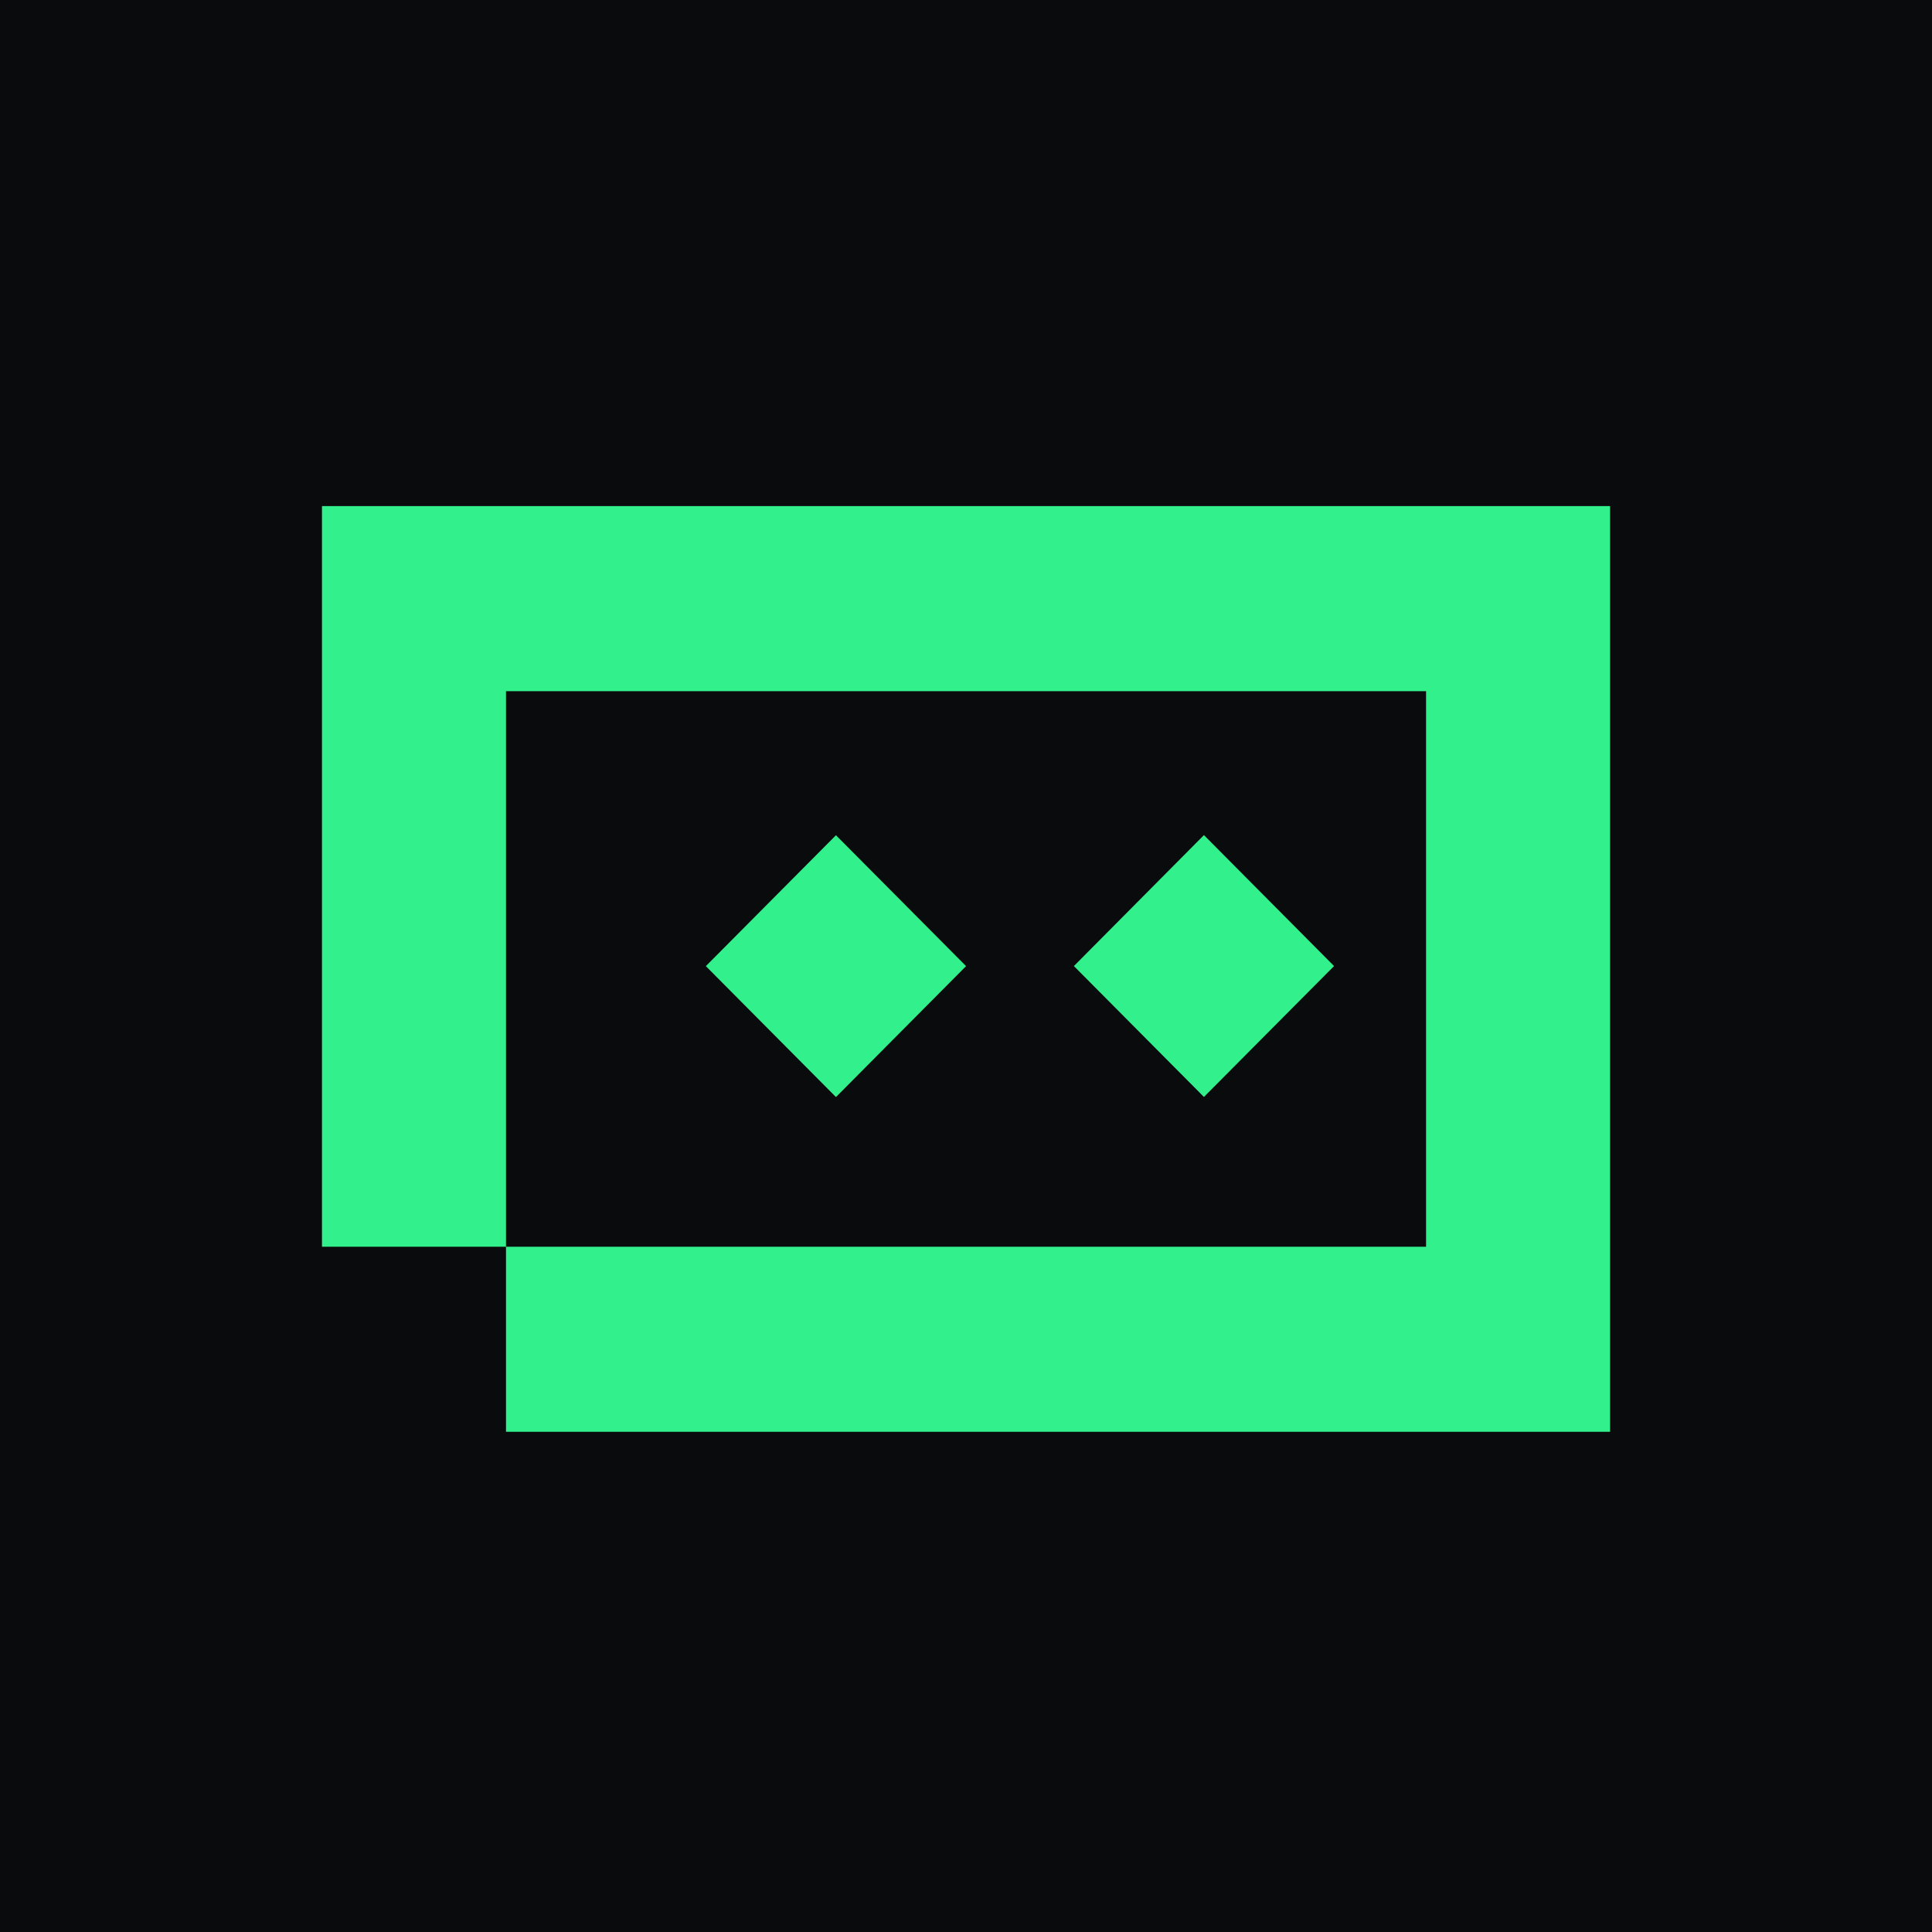
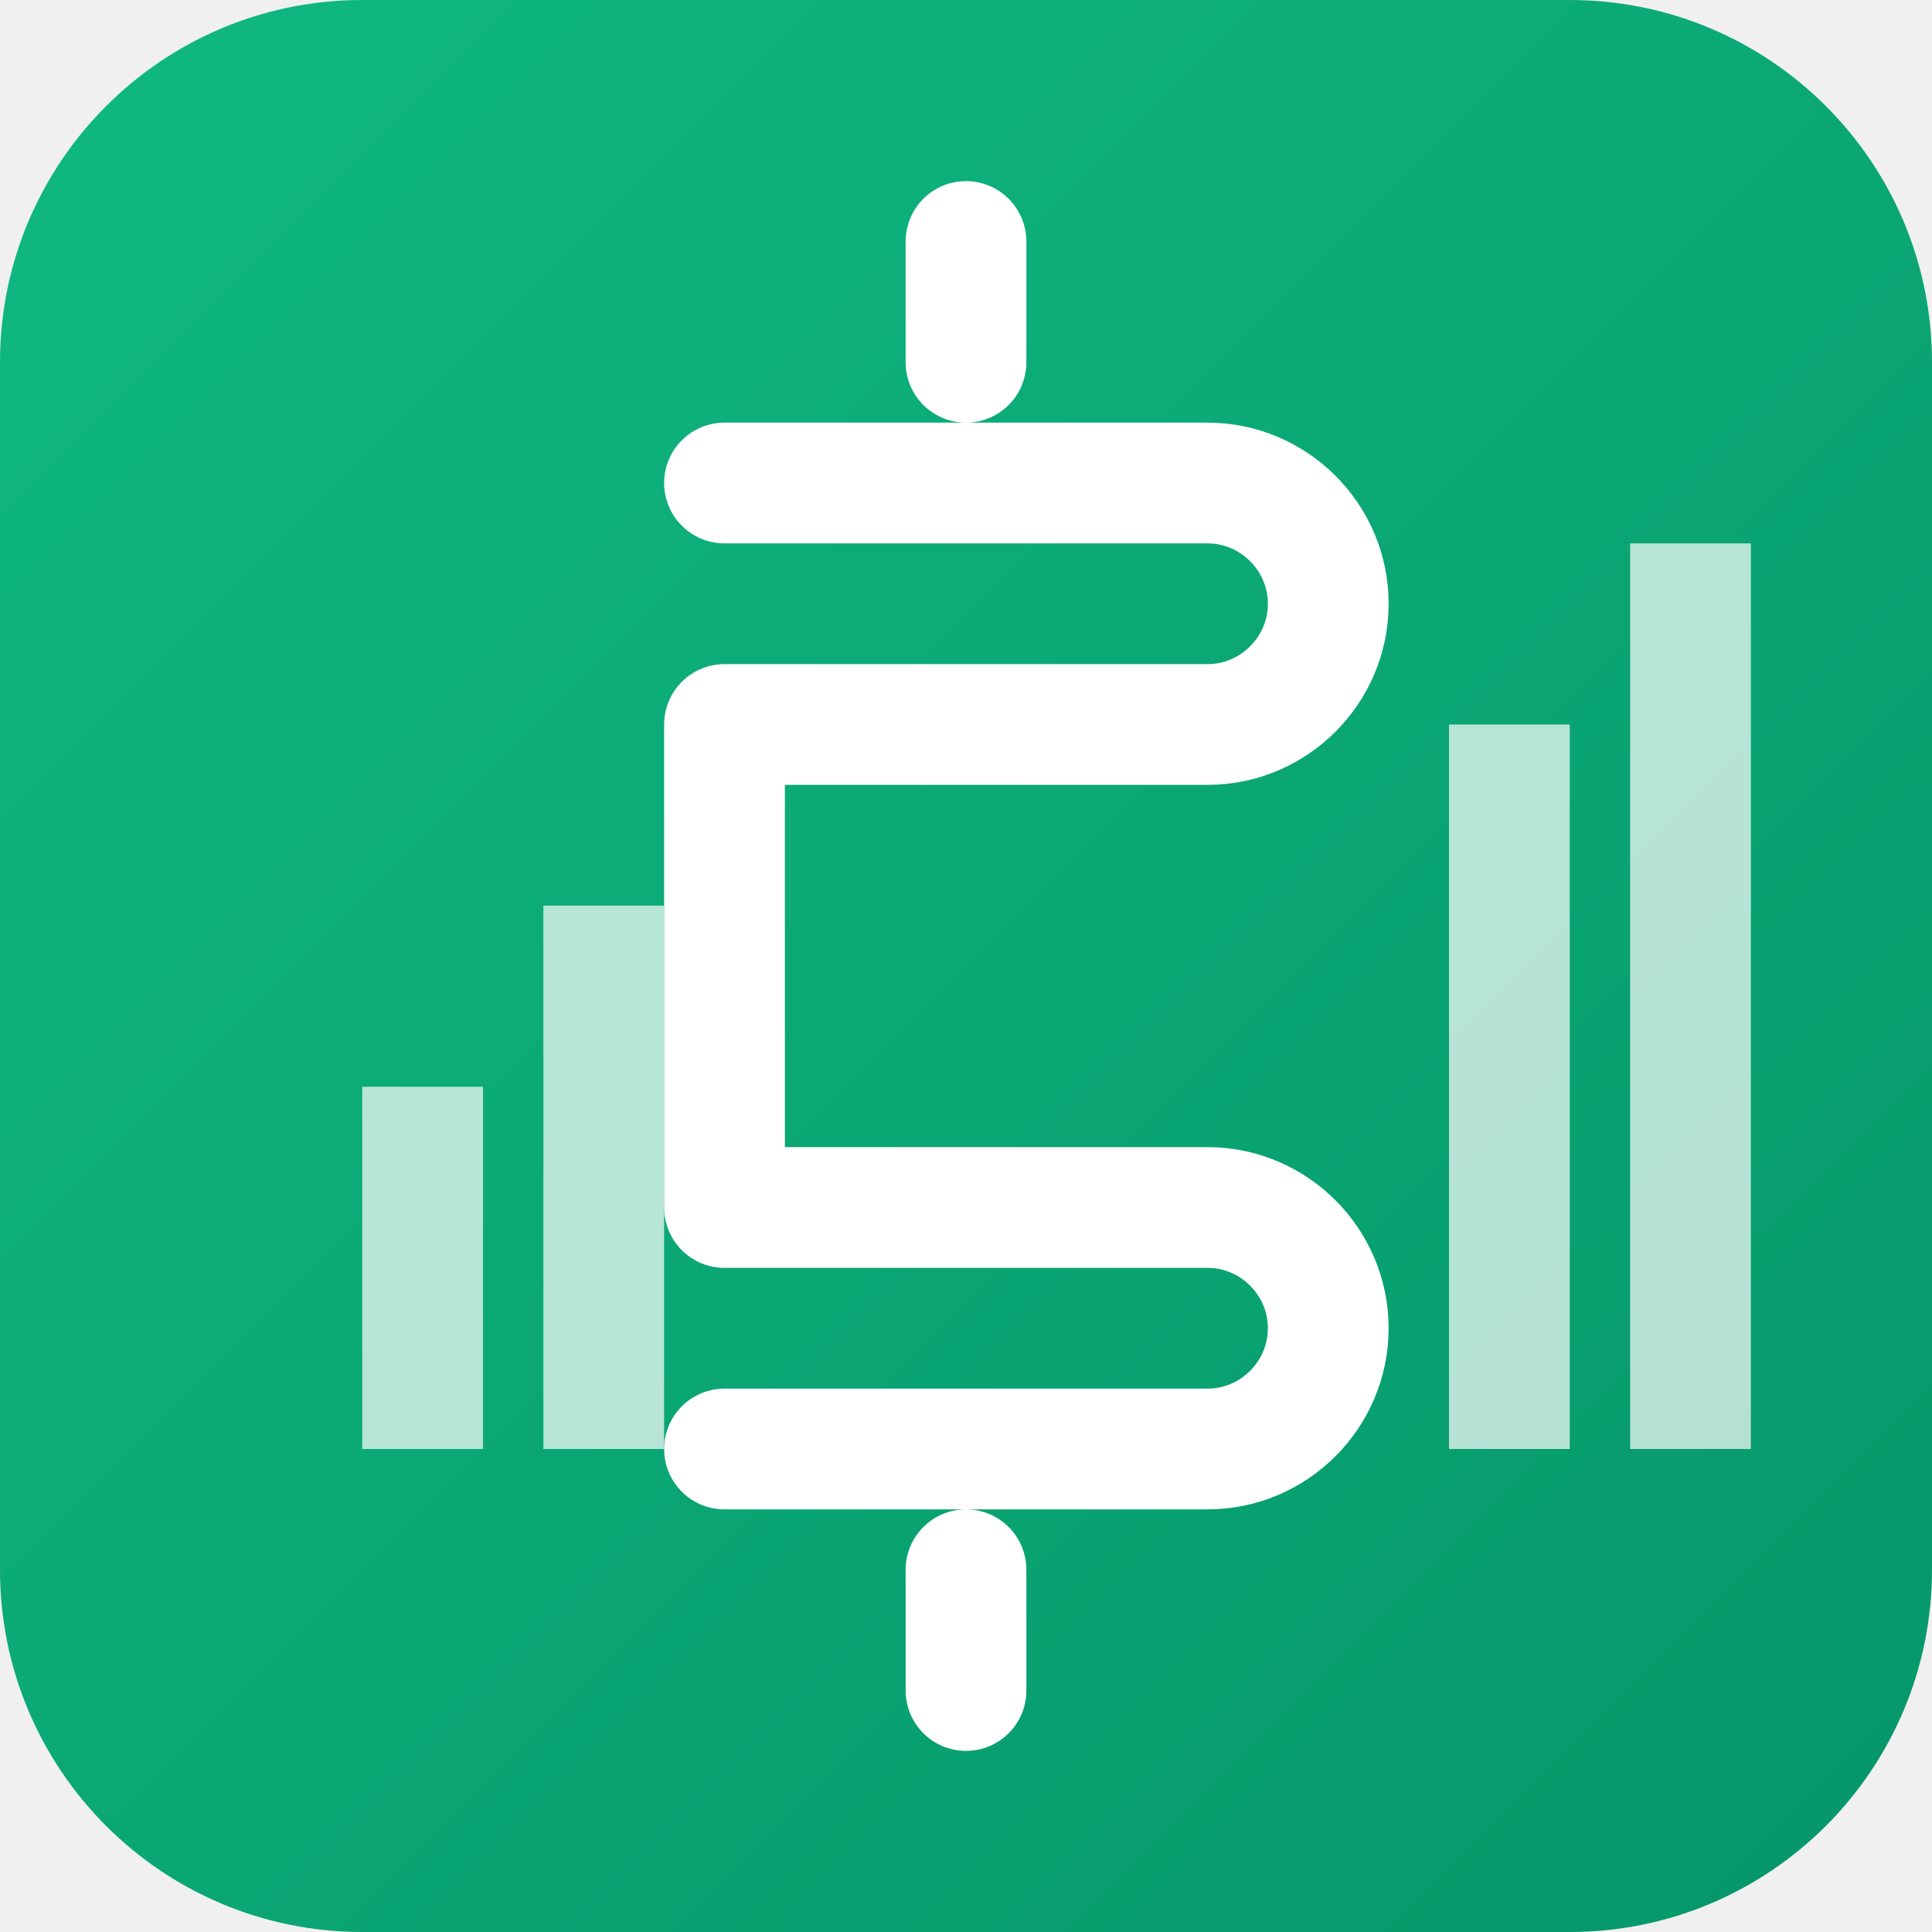
- <svg xmlns="http://www.w3.org/2000/svg" width="32" height="32" viewBox="0 0 32 32" fill="none">
-   <rect width="32" height="32" fill="#0A0B0D" />
-   <path d="M26.668 23.715H8.381V20.65H5.333V8.382H26.668V23.715ZM8.381 20.65H23.62V11.448H8.381V20.65ZM16.001 16.002L13.846 18.171L11.691 16.002L13.846 13.834L16.001 16.002ZM22.096 16.001L19.941 18.169L17.787 16.001L19.941 13.832L22.096 16.001Z" fill="#32F08C" />
+ <svg xmlns="http://www.w3.org/2000/svg" width="32" height="32" viewBox="0 0 32 32">
+   <defs>
+     <linearGradient id="grad1" x1="0%" y1="0%" x2="100%" y2="100%">
+       <stop offset="0%" style="stop-color:#10b981;stop-opacity:1" />
+       <stop offset="100%" style="stop-color:#059669;stop-opacity:1" />
+     </linearGradient>
+   </defs>
+   <rect width="32" height="32" rx="6" fill="url(#grad1)" />
+   <g fill="white">
+     <path d="M16 4 L16 6 M16 26 L16 28 M12 8 L20 8 C21.1 8 22 8.9 22 10 C22 11.1 21.1 12 20 12 L12 12 M12 20 L20 20 C21.1 20 22 20.9 22 22 C22 23.1 21.1 24 20 24 L12 24 M12 12 L12 20" stroke="white" stroke-width="2" fill="none" stroke-linecap="round" />
+     <rect x="6" y="18" width="2" height="6" fill="white" opacity="0.7" />
+     <rect x="9" y="15" width="2" height="9" fill="white" opacity="0.7" />
+     <rect x="24" y="12" width="2" height="12" fill="white" opacity="0.7" />
+     <rect x="27" y="9" width="2" height="15" fill="white" opacity="0.7" />
+   </g>
</svg>
